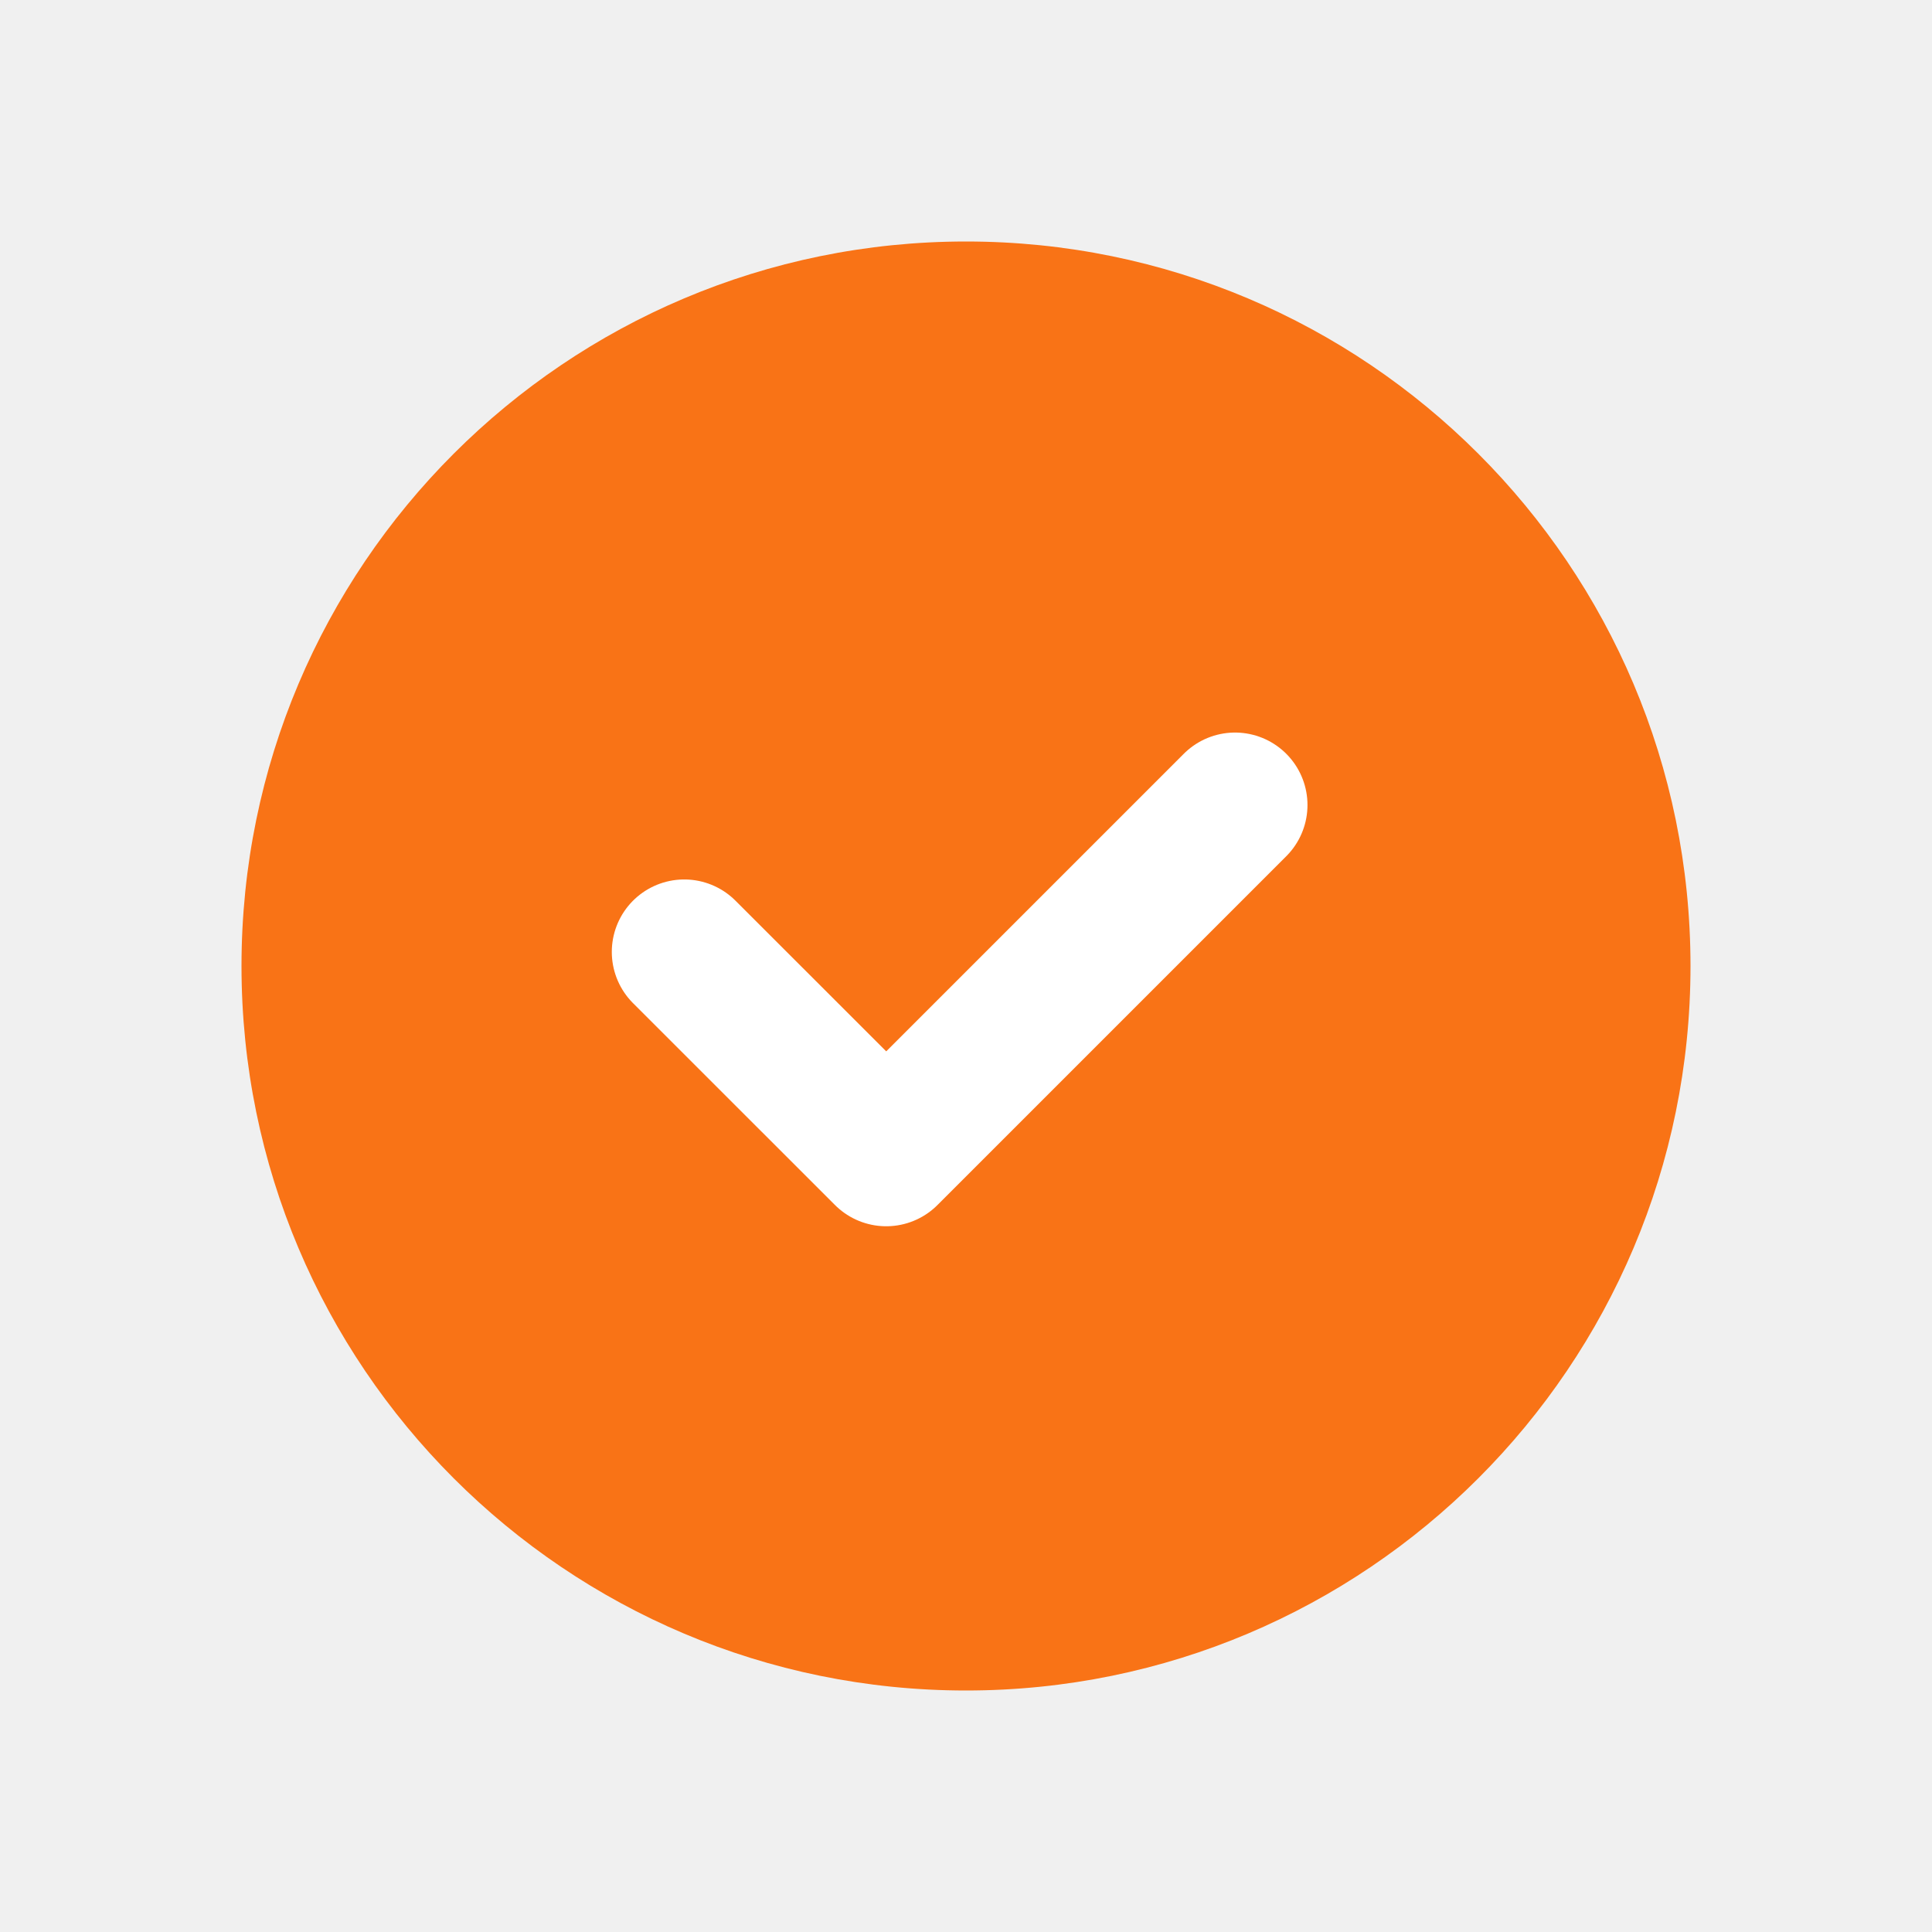
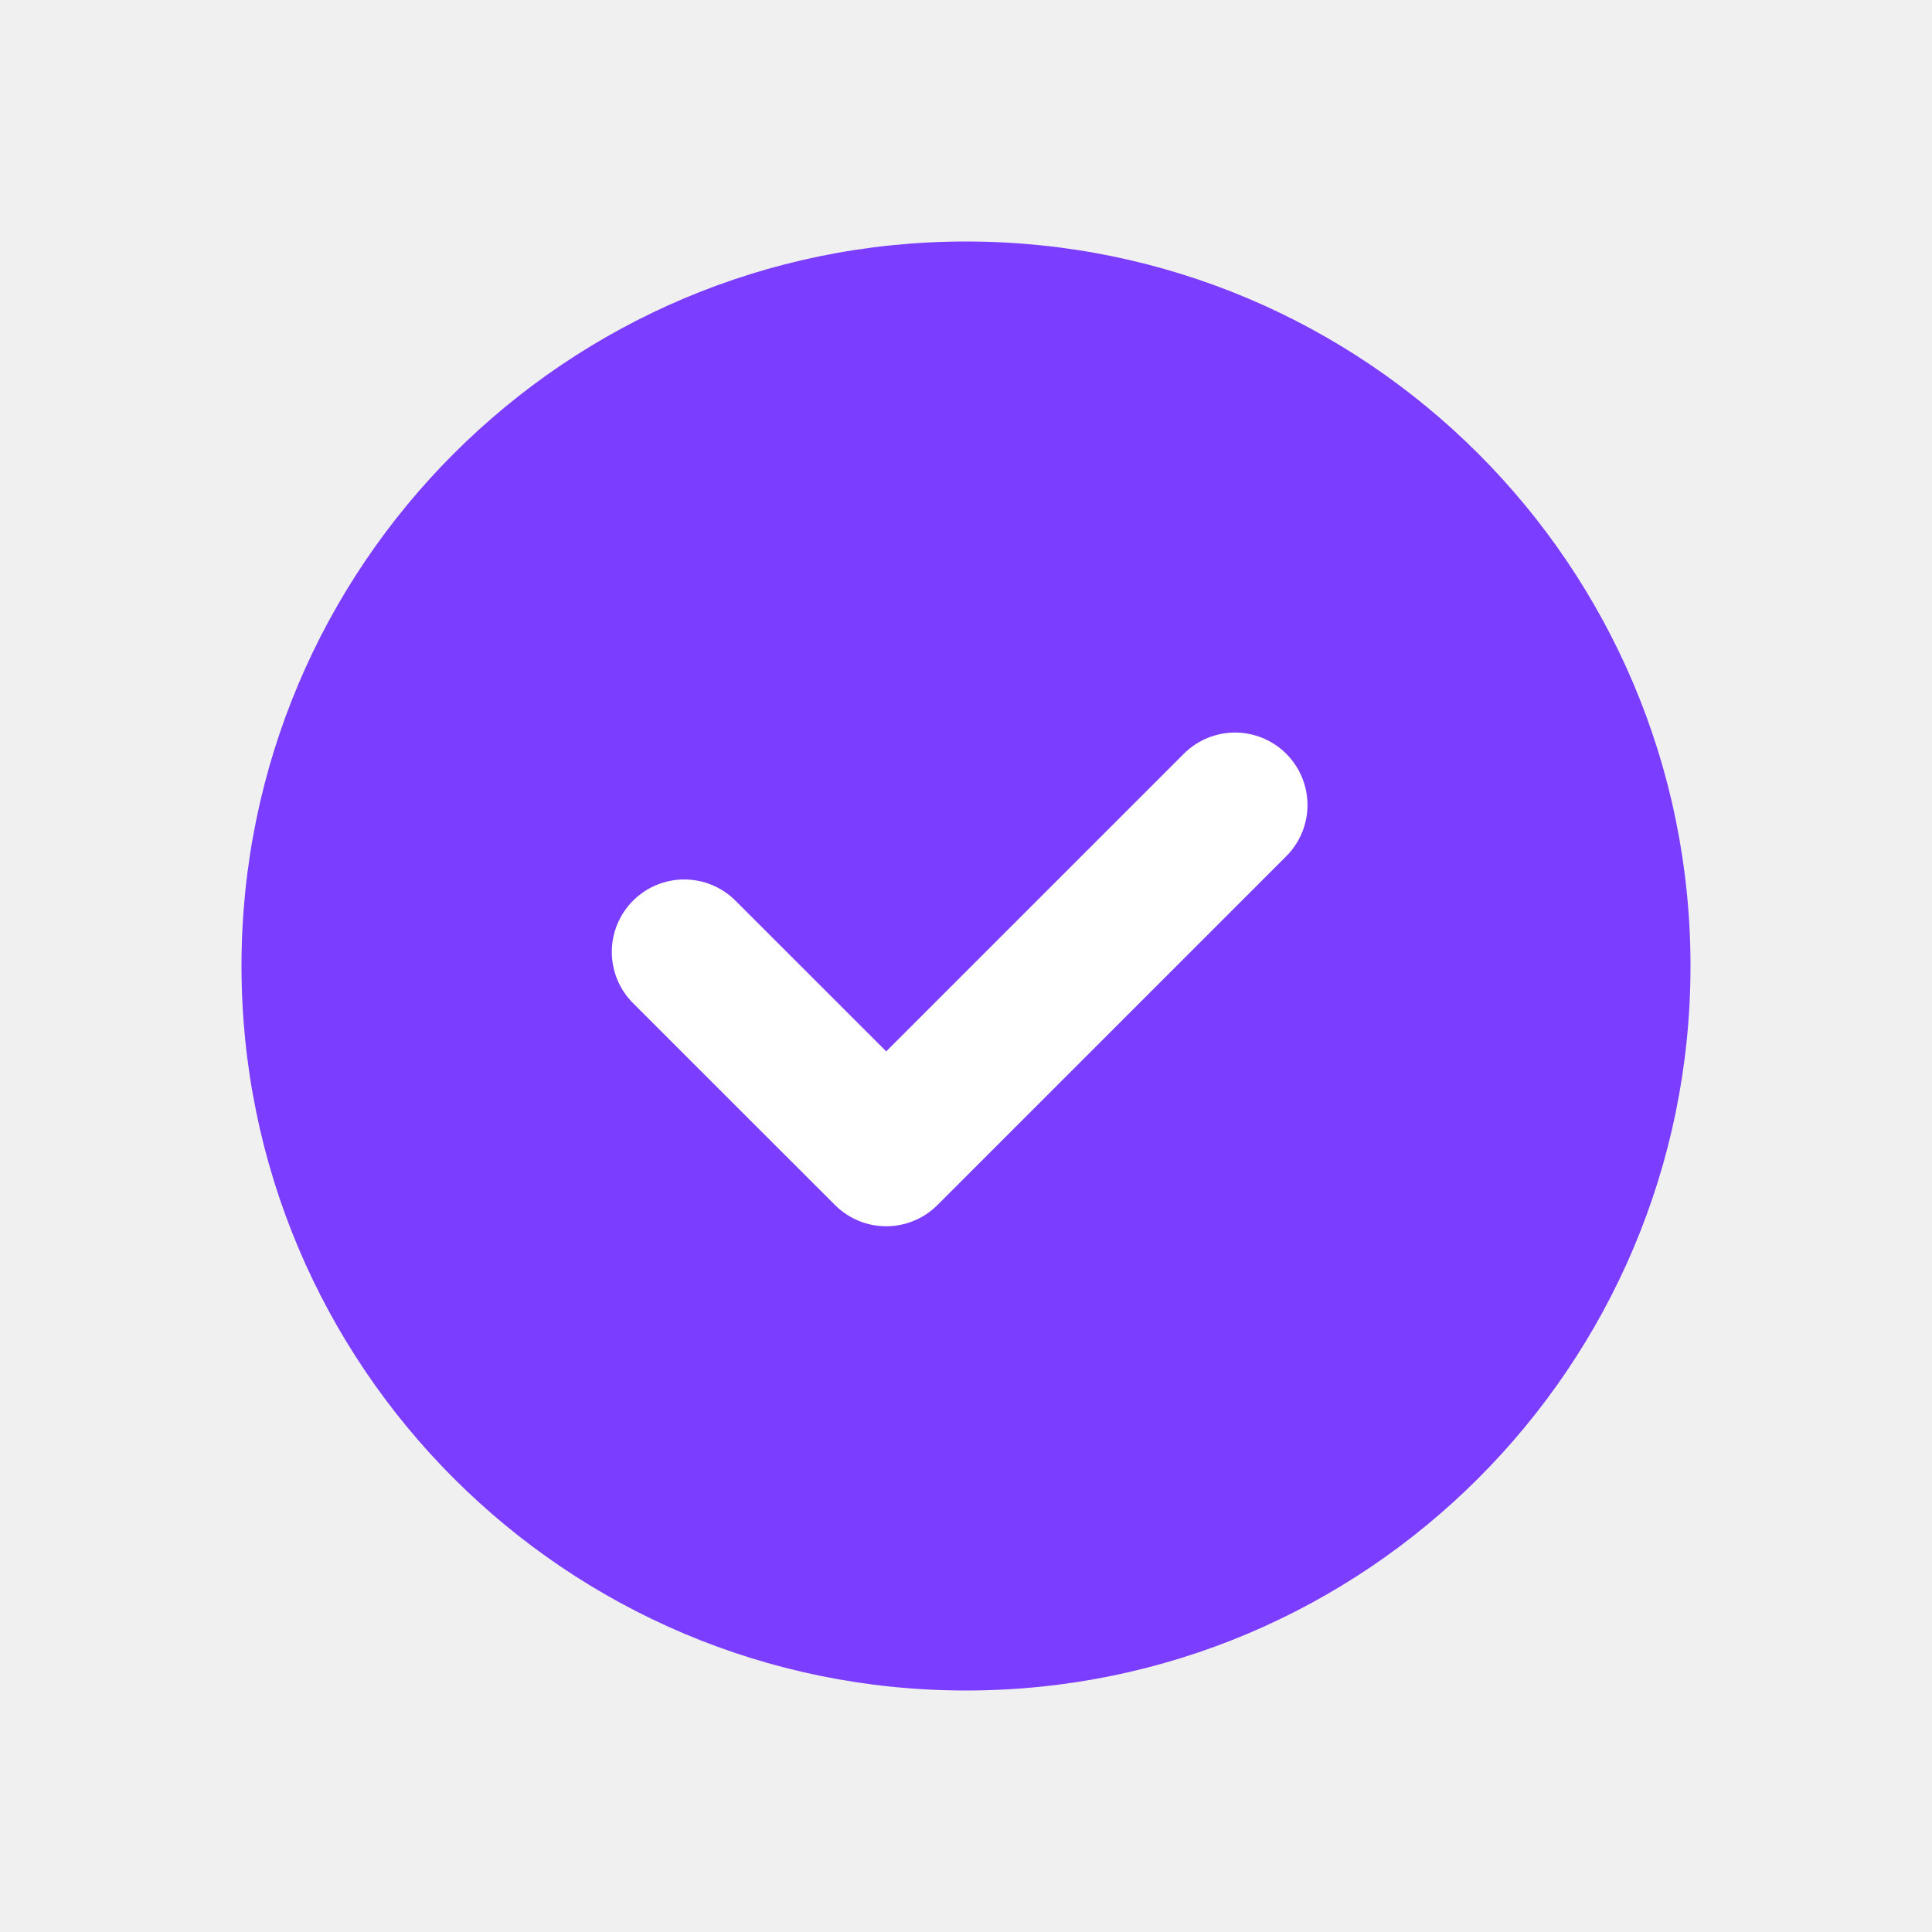
<svg xmlns="http://www.w3.org/2000/svg" width="24" height="24" viewBox="0 0 24 24" fill="none">
-   <circle cx="12" cy="12" r="9" fill="#F97316" />
+   <circle cx="12" cy="12" r="9" fill="#7B3DFF" />
  <path d="M8.5 11.825L11.009 14.333L15.342 10" stroke="white" stroke-width="1.8" stroke-linecap="round" stroke-linejoin="round" />
</svg>
